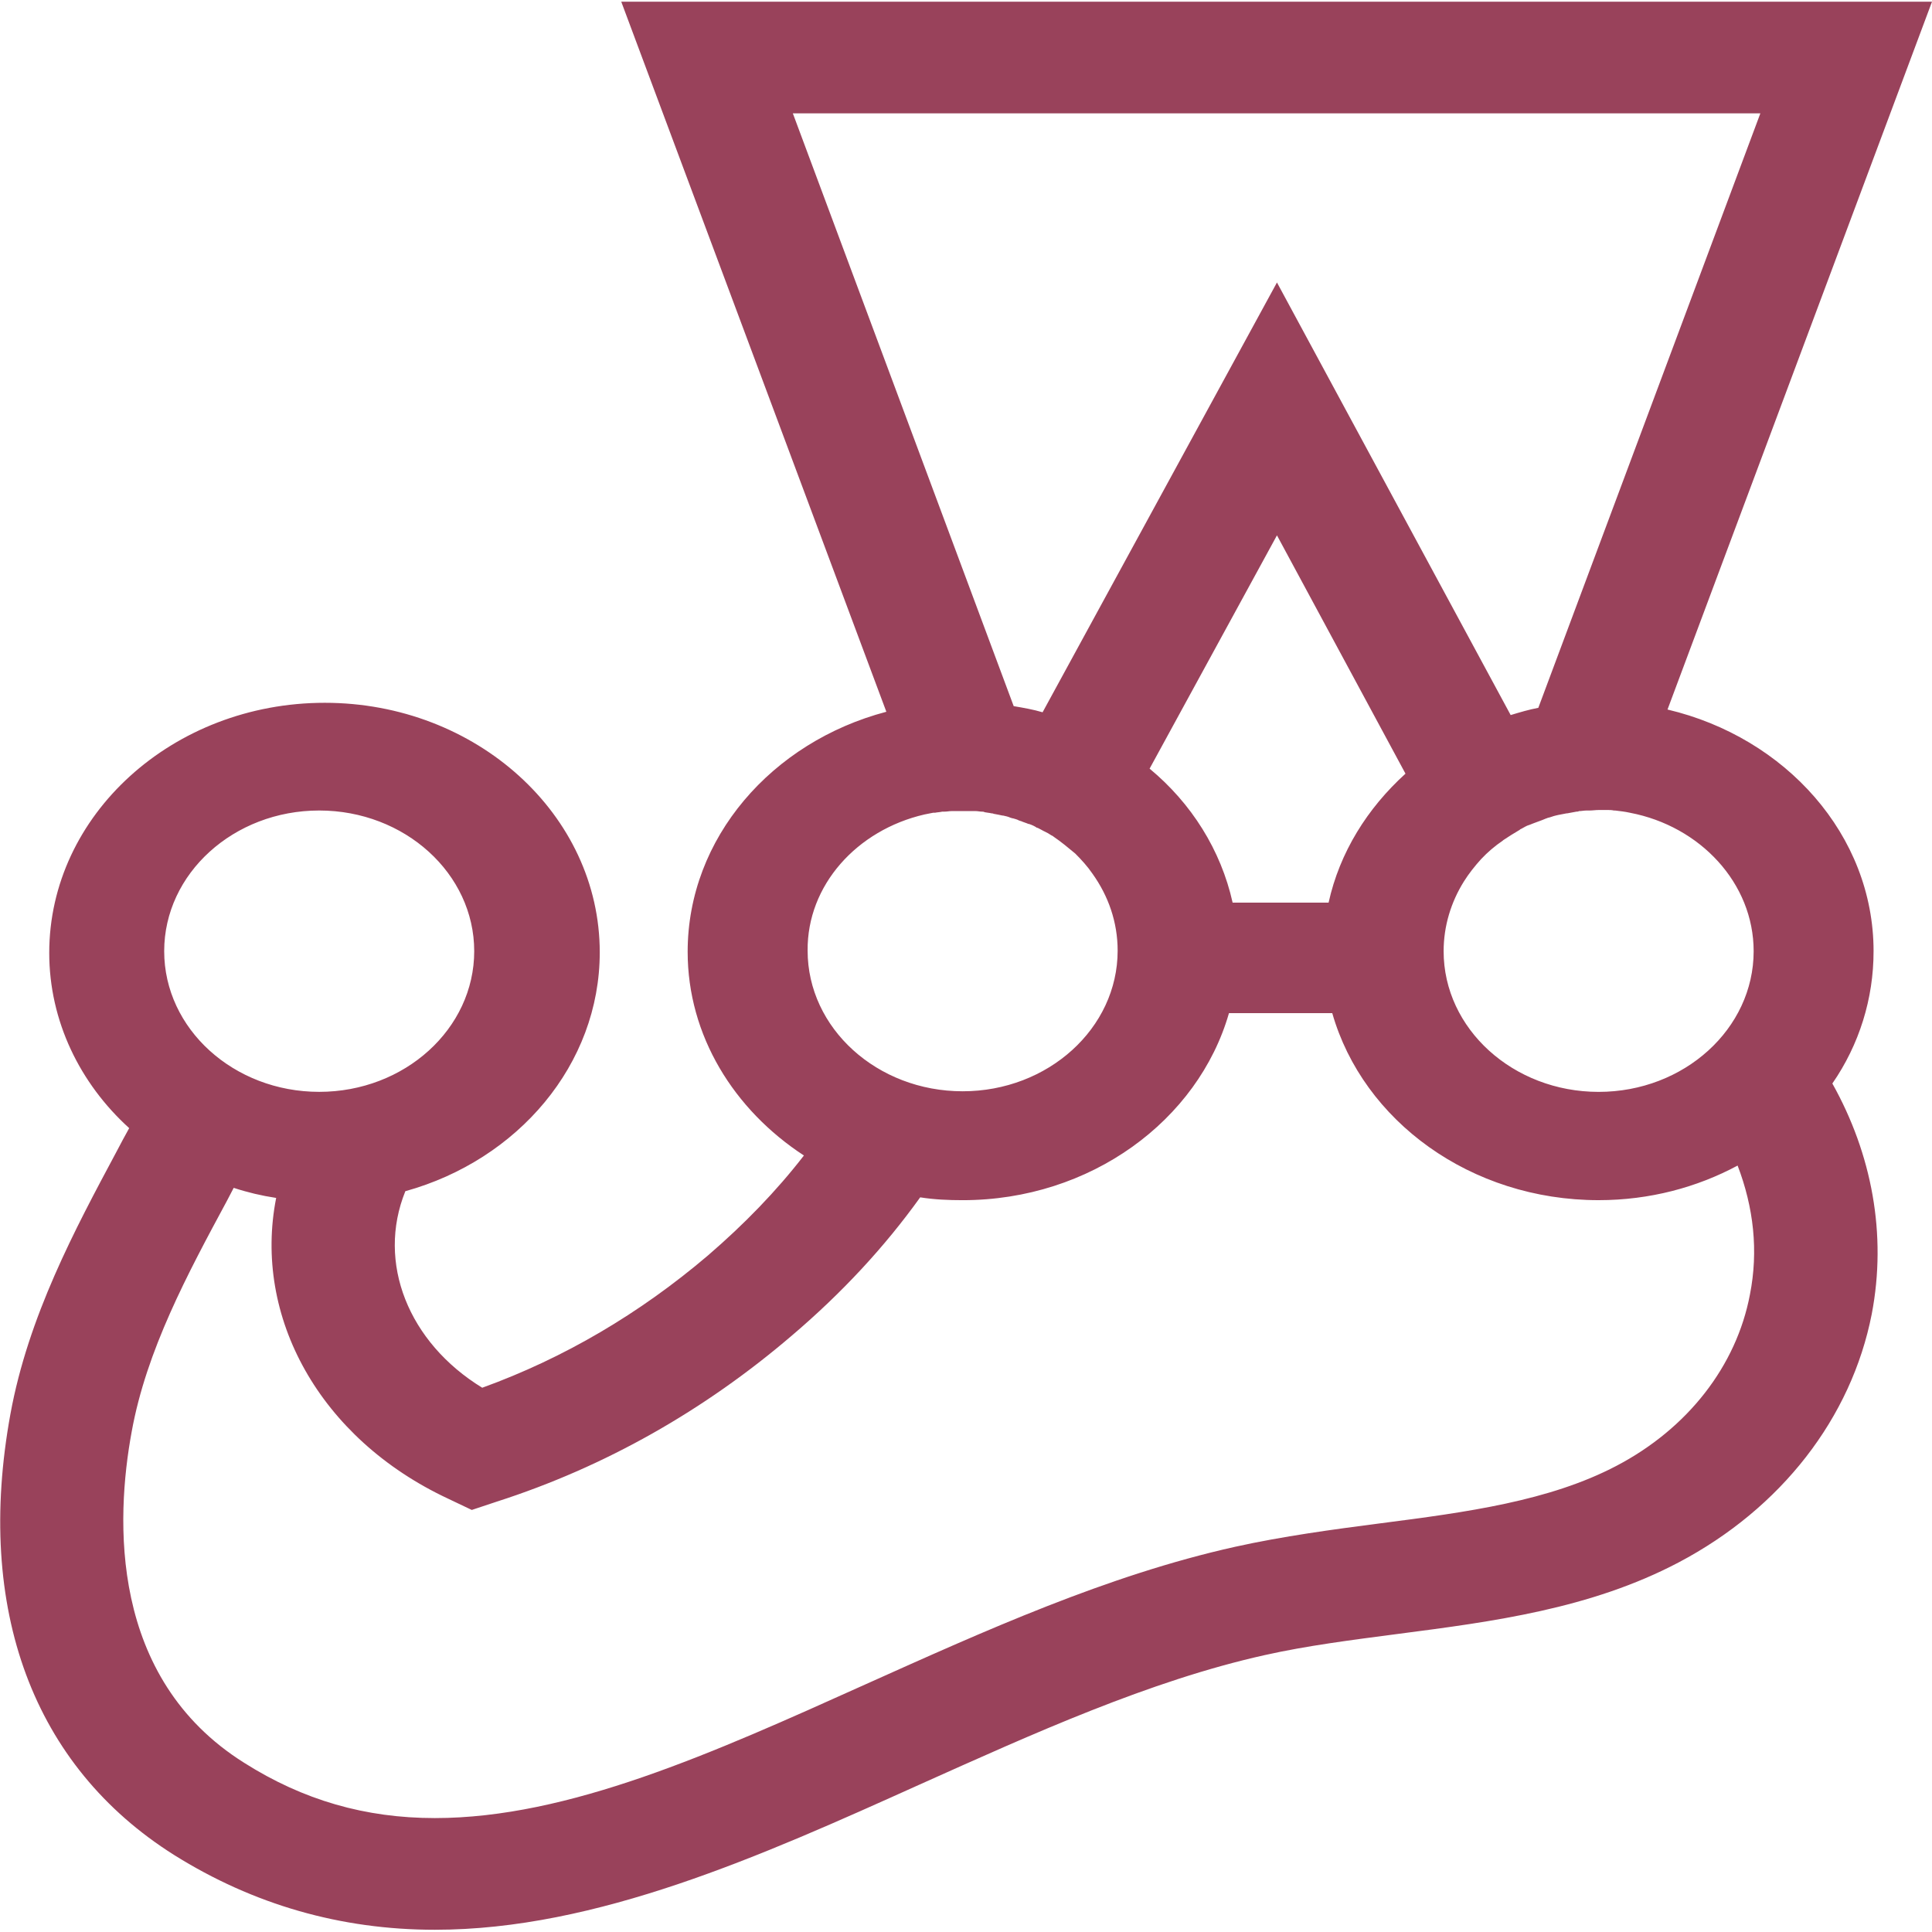
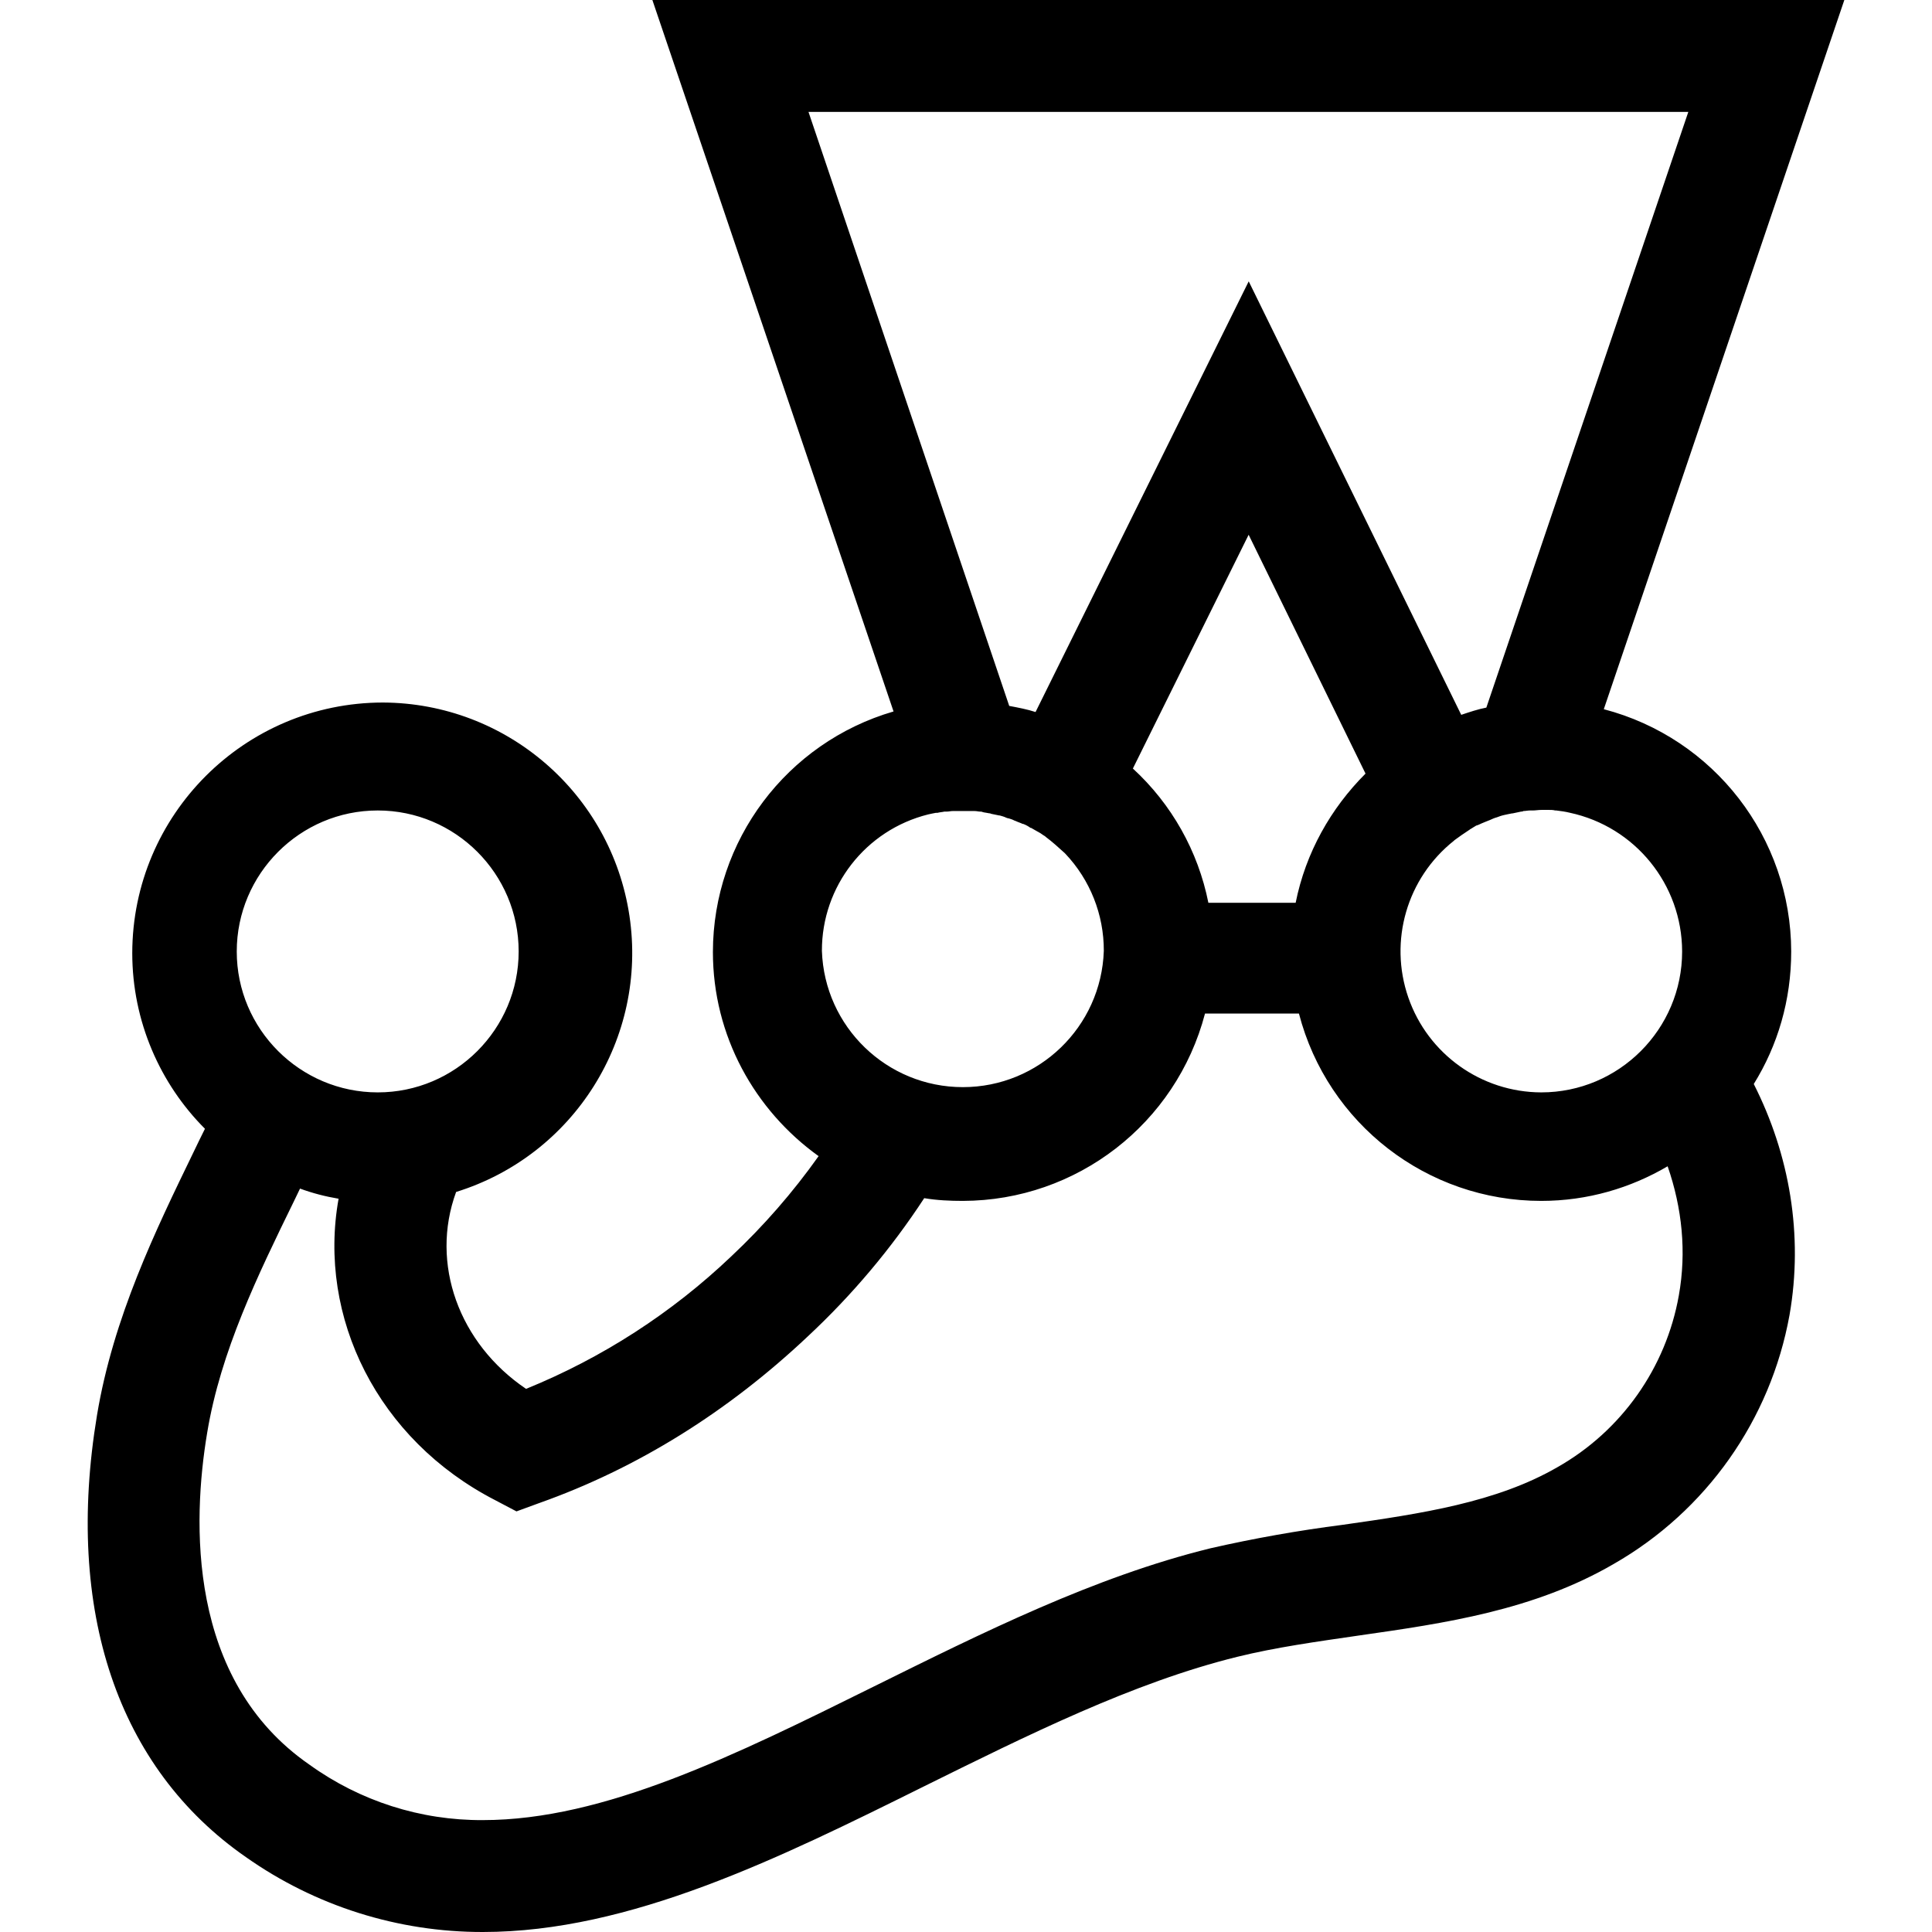
- <svg xmlns="http://www.w3.org/2000/svg" viewBox="0 0 128 128">
-   <path fill="#99425B" d="M124.129 63.02c0-7.692-5.828-14.165-13.652-16.012L128 .113H41.16l17.563 47.043c-7.578 1.996-13.164 8.356-13.164 15.903 0 5.546 3.058 10.464 7.703 13.496-1.832 2.367-3.953 4.55-6.356 6.62-4.523 3.848-9.539 6.805-14.957 8.766-4.89-2.996-7.008-8.285-5.094-13.02 7.457-2.07 12.88-8.394 12.88-15.827 0-9.133-8.192-16.532-18.22-16.532-10.066 0-18.253 7.434-18.253 16.57 0 4.513 2.035 8.653 5.297 11.61-.286.52-.57 1.035-.856 1.59C4.973 81.438 1.875 87.207.691 93.68c-2.363 12.941 1.508 23.336 10.84 29.215 5.258 3.293 11.047 4.957 17.282 4.957 10.714 0 21.597-4.883 32.109-9.618 7.5-3.363 15.242-6.879 22.863-8.578 2.813-.629 5.746-1 8.844-1.406 6.273-.813 12.754-1.664 18.582-4.734 6.805-3.586 11.45-9.579 12.797-16.457 1.015-5.29 0-10.614-2.61-15.274a15.35 15.35 0 002.73-8.765zm-7.945 0c0 5.14-4.606 9.32-10.27 9.32s-10.27-4.18-10.27-9.32c0-1.665.489-3.254 1.344-4.622.325-.52.735-1.035 1.14-1.48a8.517 8.517 0 011.427-1.219l.043-.039c.324-.222.691-.445 1.058-.664 0 0 .04 0 .04-.039.163-.074.327-.184.492-.258.039 0 .078-.039.12-.039.165-.07.368-.144.57-.219a8.78 8.78 0 00.571-.222c.04 0 .082-.04.121-.04.164-.034.328-.109.489-.144.043 0 .125-.039.164-.039.203-.035.367-.074.57-.11h.043l.61-.113c.042 0 .12 0 .163-.035.164 0 .325-.039.489-.039h.203c.203 0 .41-.035.652-.035h.531c.16 0 .286 0 .446.035h.082c.328.04.652.074.98.149 4.645.886 8.192 4.66 8.192 9.172zM52.527 7.508h64.102l-14.711 39.387c-.61.113-1.223.296-1.832.48l-15.484-28.66L69.074 47.19c-.613-.183-1.265-.296-1.914-.406zM81.664 59.8c-.773-3.477-2.73-6.582-5.5-8.875l8.438-15.457 8.515 15.789c-2.527 2.293-4.36 5.215-5.094 8.543zM61.25 53.96c.203-.04.367-.074.57-.113h.121c.164-.035.329-.035.489-.075h.164c.164 0 .285-.035.449-.035h1.59c.16 0 .285.035.406.035.082 0 .121 0 .203.04.164.035.285.035.45.074.038 0 .081 0 .163.035.204.039.407.074.57.113h.04c.164.035.328.07.488.145.043 0 .082.039.164.039.121.035.285.074.406.148.043 0 .082.035.125.035.16.075.325.114.489.188h.039c.203.07.367.144.531.258h.04c.163.074.327.183.491.257.04 0 .04.04.078.04.164.07.286.183.45.257l.043.035c.488.333.937.704 1.382 1.075l.043.035c.407.406.813.851 1.141 1.332 1.059 1.48 1.672 3.219 1.672 5.105 0 5.141-4.606 9.317-10.27 9.317s-10.27-4.176-10.27-9.317c-.042-4.328 3.259-7.988 7.743-9.023zm-40.102-.262c5.665 0 10.27 4.18 10.27 9.32 0 5.141-4.605 9.32-10.27 9.32-5.664 0-10.27-4.179-10.27-9.32 0-5.14 4.606-9.32 10.27-9.32zm94.79 32.067c-.895 4.73-4.118 8.875-8.844 11.351-4.442 2.332-9.903 3.07-15.649 3.809-3.136.406-6.437.851-9.617 1.554-8.476 1.887-16.625 5.586-24.531 9.133-10.106 4.551-19.645 8.84-28.484 8.84-4.606 0-8.723-1.183-12.633-3.66-8.965-5.621-8.52-16.16-7.457-21.93.976-5.402 3.707-10.468 6.316-15.312.16-.297.285-.555.445-.852.899.297 1.836.52 2.813.668-1.547 7.84 2.851 15.938 11.41 19.934l1.55.738 1.669-.555c7.133-2.293 13.734-6.027 19.562-11.02 3.301-2.812 6.114-5.843 8.477-9.136.937.149 1.875.188 2.812.188 8.477 0 15.606-5.29 17.645-12.391h6.844c2.039 7.137 9.171 12.39 17.648 12.39 3.383 0 6.52-.85 9.207-2.292 1.063 2.773 1.387 5.656.817 8.543zm0 0" />
+ <svg xmlns="http://www.w3.org/2000/svg" role="img" viewBox="0 0 24 24">
+   <path d="M22.251 11.82a3.117 3.117 0 0 0-2.328-3.01L22.911 0H8.104L11.1 8.838a3.116 3.116 0 0 0-2.244 2.988c0 1.043.52 1.967 1.313 2.536a8.279 8.279 0 0 1-1.084 1.244 8.14 8.14 0 0 1-2.55 1.647c-.834-.563-1.195-1.556-.869-2.446a3.11 3.11 0 0 0-.91-6.08 3.117 3.117 0 0 0-3.113 3.113c0 .848.347 1.626.903 2.182-.048.097-.097.195-.146.299-.465.959-.993 2.043-1.195 3.259-.403 2.432.257 4.384 1.849 5.489A5.093 5.093 0 0 0 5.999 24c1.827 0 3.682-.917 5.475-1.807 1.279-.632 2.599-1.292 3.898-1.612.48-.118.98-.187 1.508-.264 1.07-.153 2.175-.312 3.168-.89a4.482 4.482 0 0 0 2.182-3.091c.174-.994 0-1.994-.444-2.87.298-.48.465-1.042.465-1.647zm-1.355 0c0 .965-.785 1.75-1.75 1.75a1.753 1.753 0 0 1-1.085-3.126l.007-.007c.056-.042.118-.084.18-.125 0 0 .008 0 .008-.007.028-.014.055-.035.083-.05.007 0 .014-.006.021-.006.028-.014.063-.028.097-.042.035-.014.07-.027.098-.041.007 0 .013-.007.02-.007.028-.007.056-.021.084-.028.007 0 .02-.007.028-.007.034-.007.062-.014.097-.02h.007l.104-.022c.007 0 .02 0 .028-.007.028 0 .055-.007.083-.007h.035c.035 0 .07-.007.111-.007h.09c.028 0 .05 0 .077.007h.014c.055.007.111.014.167.028a1.766 1.766 0 0 1 1.396 1.723zM10.043 1.39h10.93l-2.509 7.4c-.104.02-.208.055-.312.09l-2.64-5.385-2.648 5.35c-.104-.034-.216-.055-.327-.076l-2.494-7.38zm4.968 9.825a3.083 3.083 0 0 0-.938-1.668l1.438-2.904 1.452 2.967c-.43.43-.743.98-.868 1.605H15.01zm-3.481-1.098c.034-.007.062-.014.097-.02h.02c.029-.008.056-.008.084-.015h.028c.028 0 .049-.007.076-.007h.271c.028 0 .049.007.07.007.014 0 .02 0 .035.007.027.007.048.007.076.014.007 0 .014 0 .028.007l.097.02h.007c.028.008.056.015.083.029.007 0 .014.007.028.007.021.007.049.014.07.027.007 0 .014.007.02.007.028.014.056.021.084.035h.007a.374.374 0 0 1 .09.049h.007c.028.014.056.034.084.048.007 0 .007.007.013.007.028.014.05.035.077.049l.007.007c.083.062.16.132.236.201l.007.007a1.747 1.747 0 0 1 .48 1.209 1.752 1.752 0 0 1-3.502 0 1.742 1.742 0 0 1 1.32-1.695zm-6.838-.049c.966 0 1.751.786 1.751 1.751s-.785 1.751-1.75 1.751-1.752-.785-1.752-1.75.786-1.752 1.751-1.752zm16.163 6.025a3.07 3.07 0 0 1-1.508 2.133c-.758.438-1.689.577-2.669.716a17.29 17.29 0 0 0-1.64.291c-1.445.355-2.834 1.05-4.182 1.717-1.724.854-3.35 1.66-4.857 1.66a3.645 3.645 0 0 1-2.154-.688c-1.529-1.056-1.453-3.036-1.272-4.12.167-1.015.632-1.966 1.077-2.877.028-.055.049-.104.077-.16.152.056.312.098.479.126-.264 1.473.486 2.994 1.946 3.745l.264.139.284-.104c1.216-.431 2.342-1.133 3.336-2.071a9.334 9.334 0 0 0 1.445-1.716c.16.027.32.034.48.034a3.117 3.117 0 0 0 3.008-2.327h1.167a3.109 3.109 0 0 0 3.01 2.327c.576 0 1.11-.16 1.57-.43.18.52.236 1.063.139 1.605z" />
</svg>
